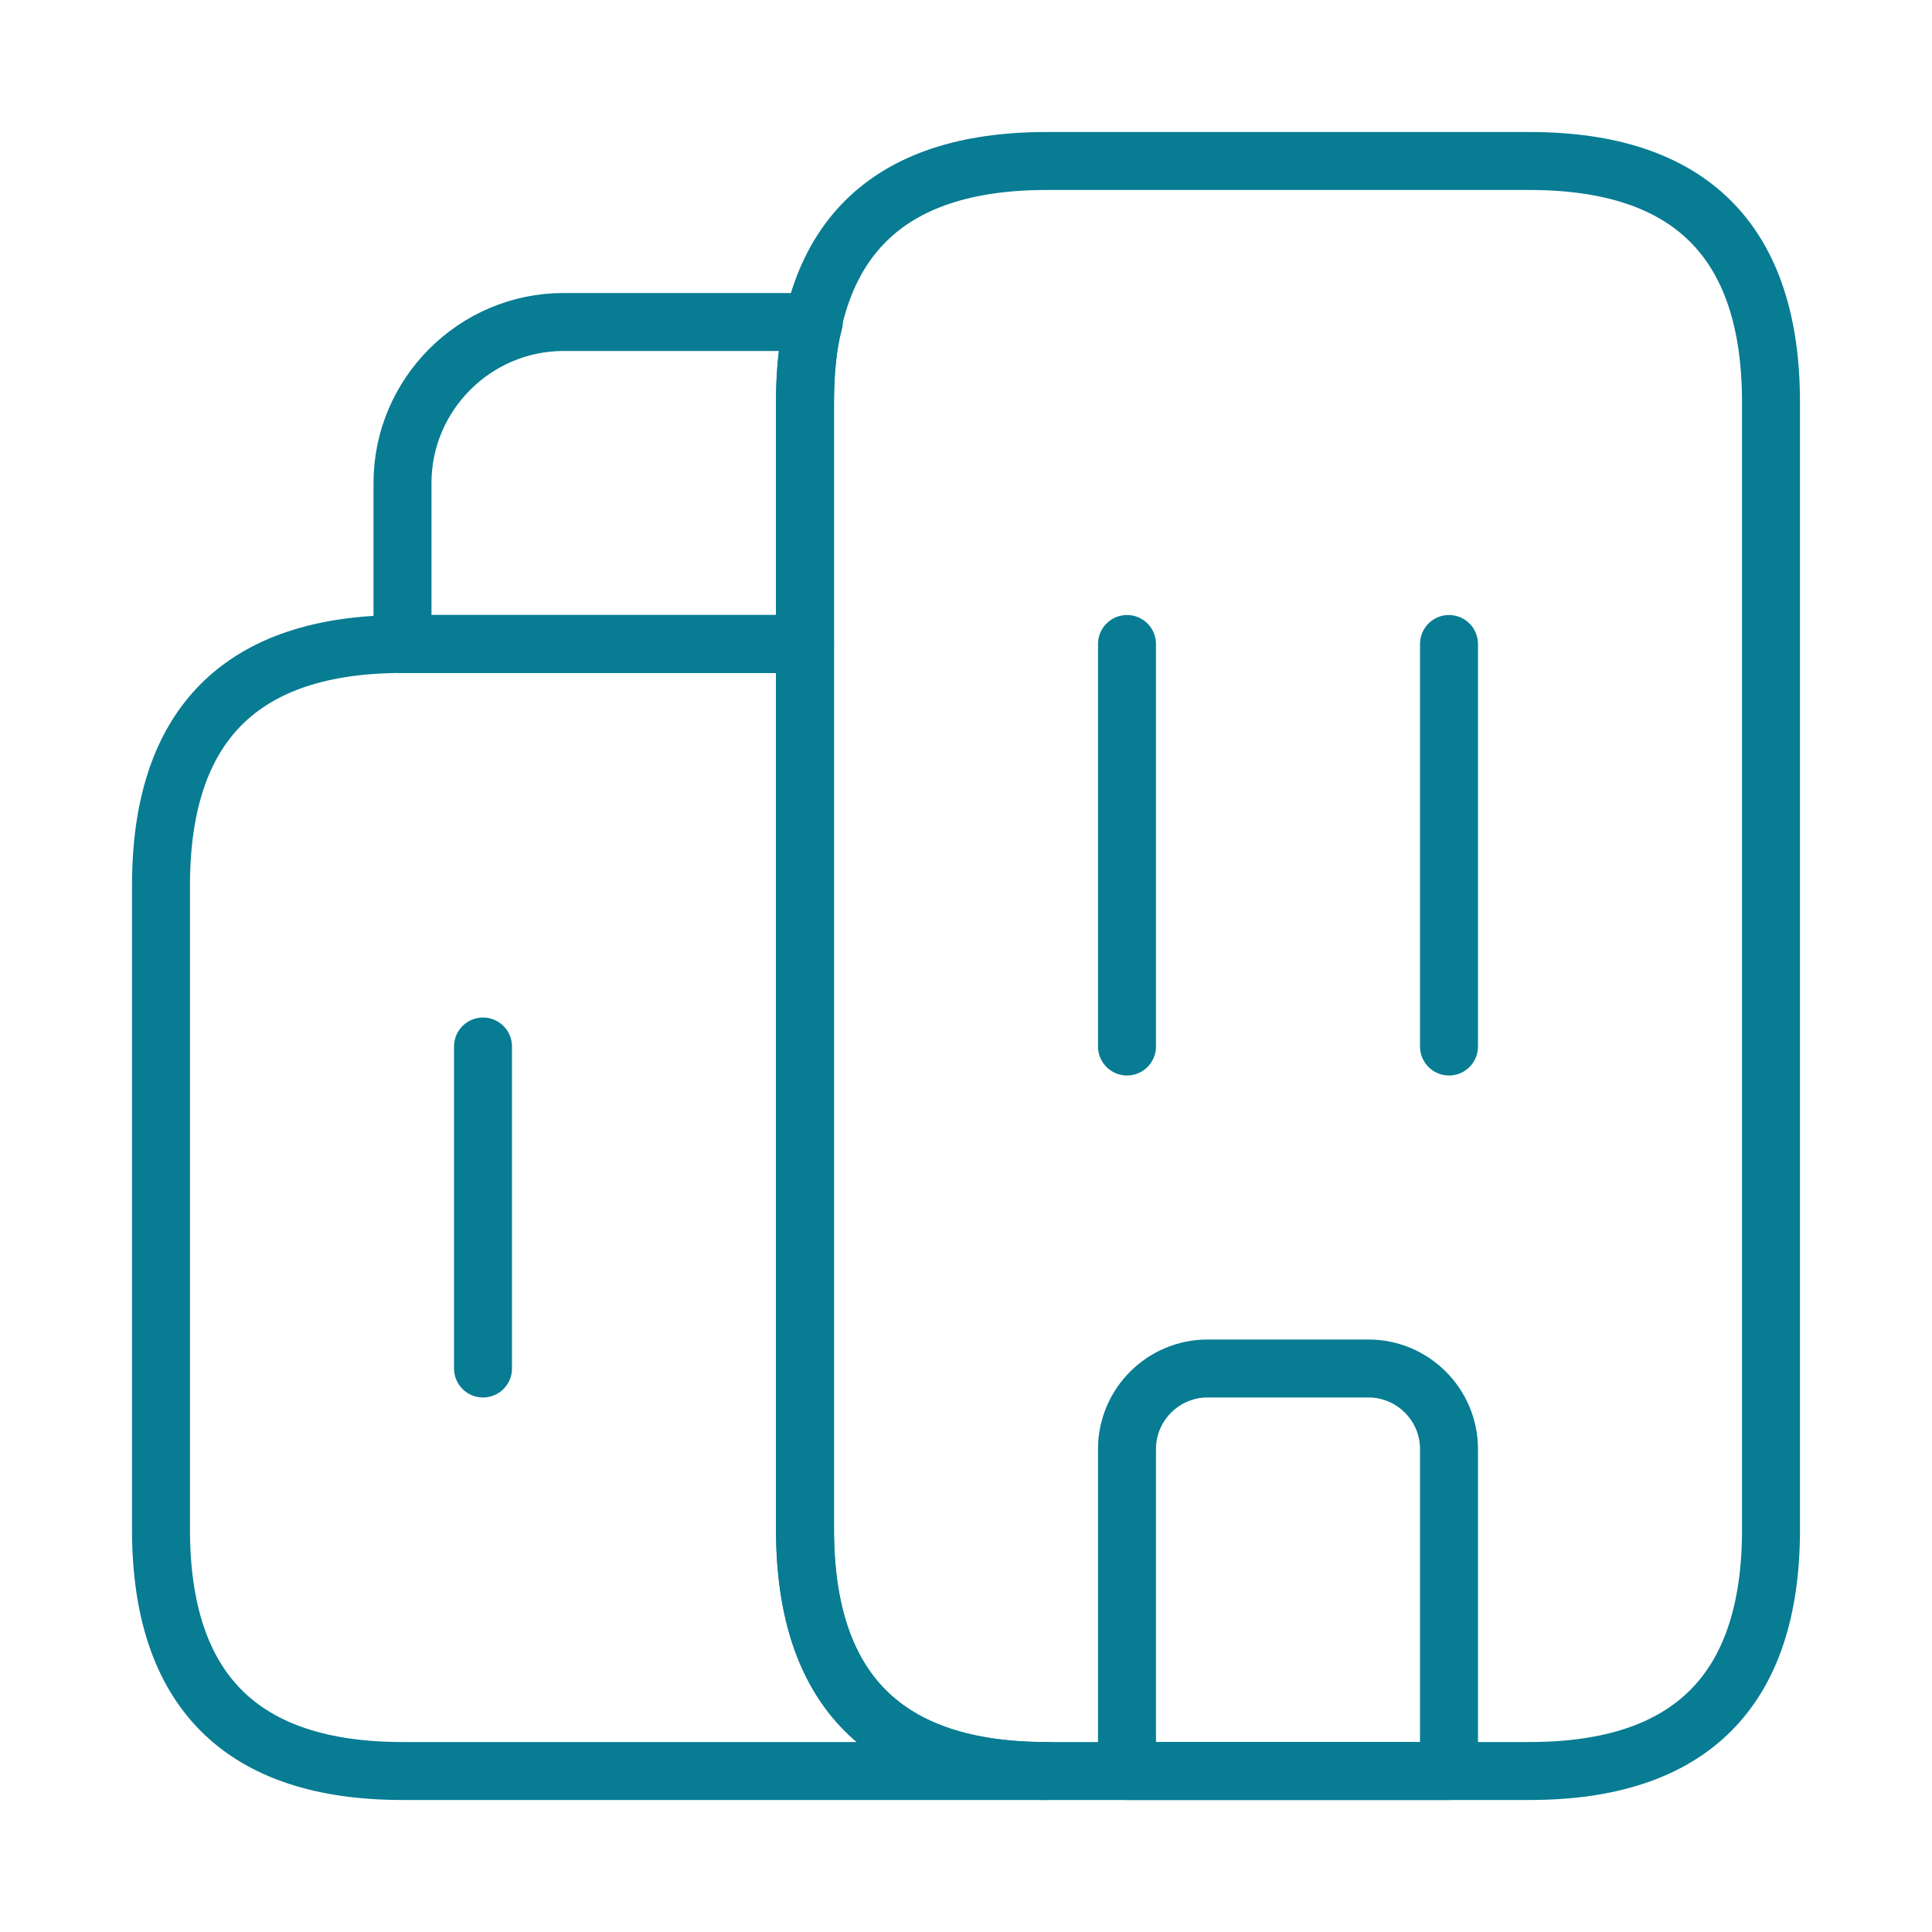
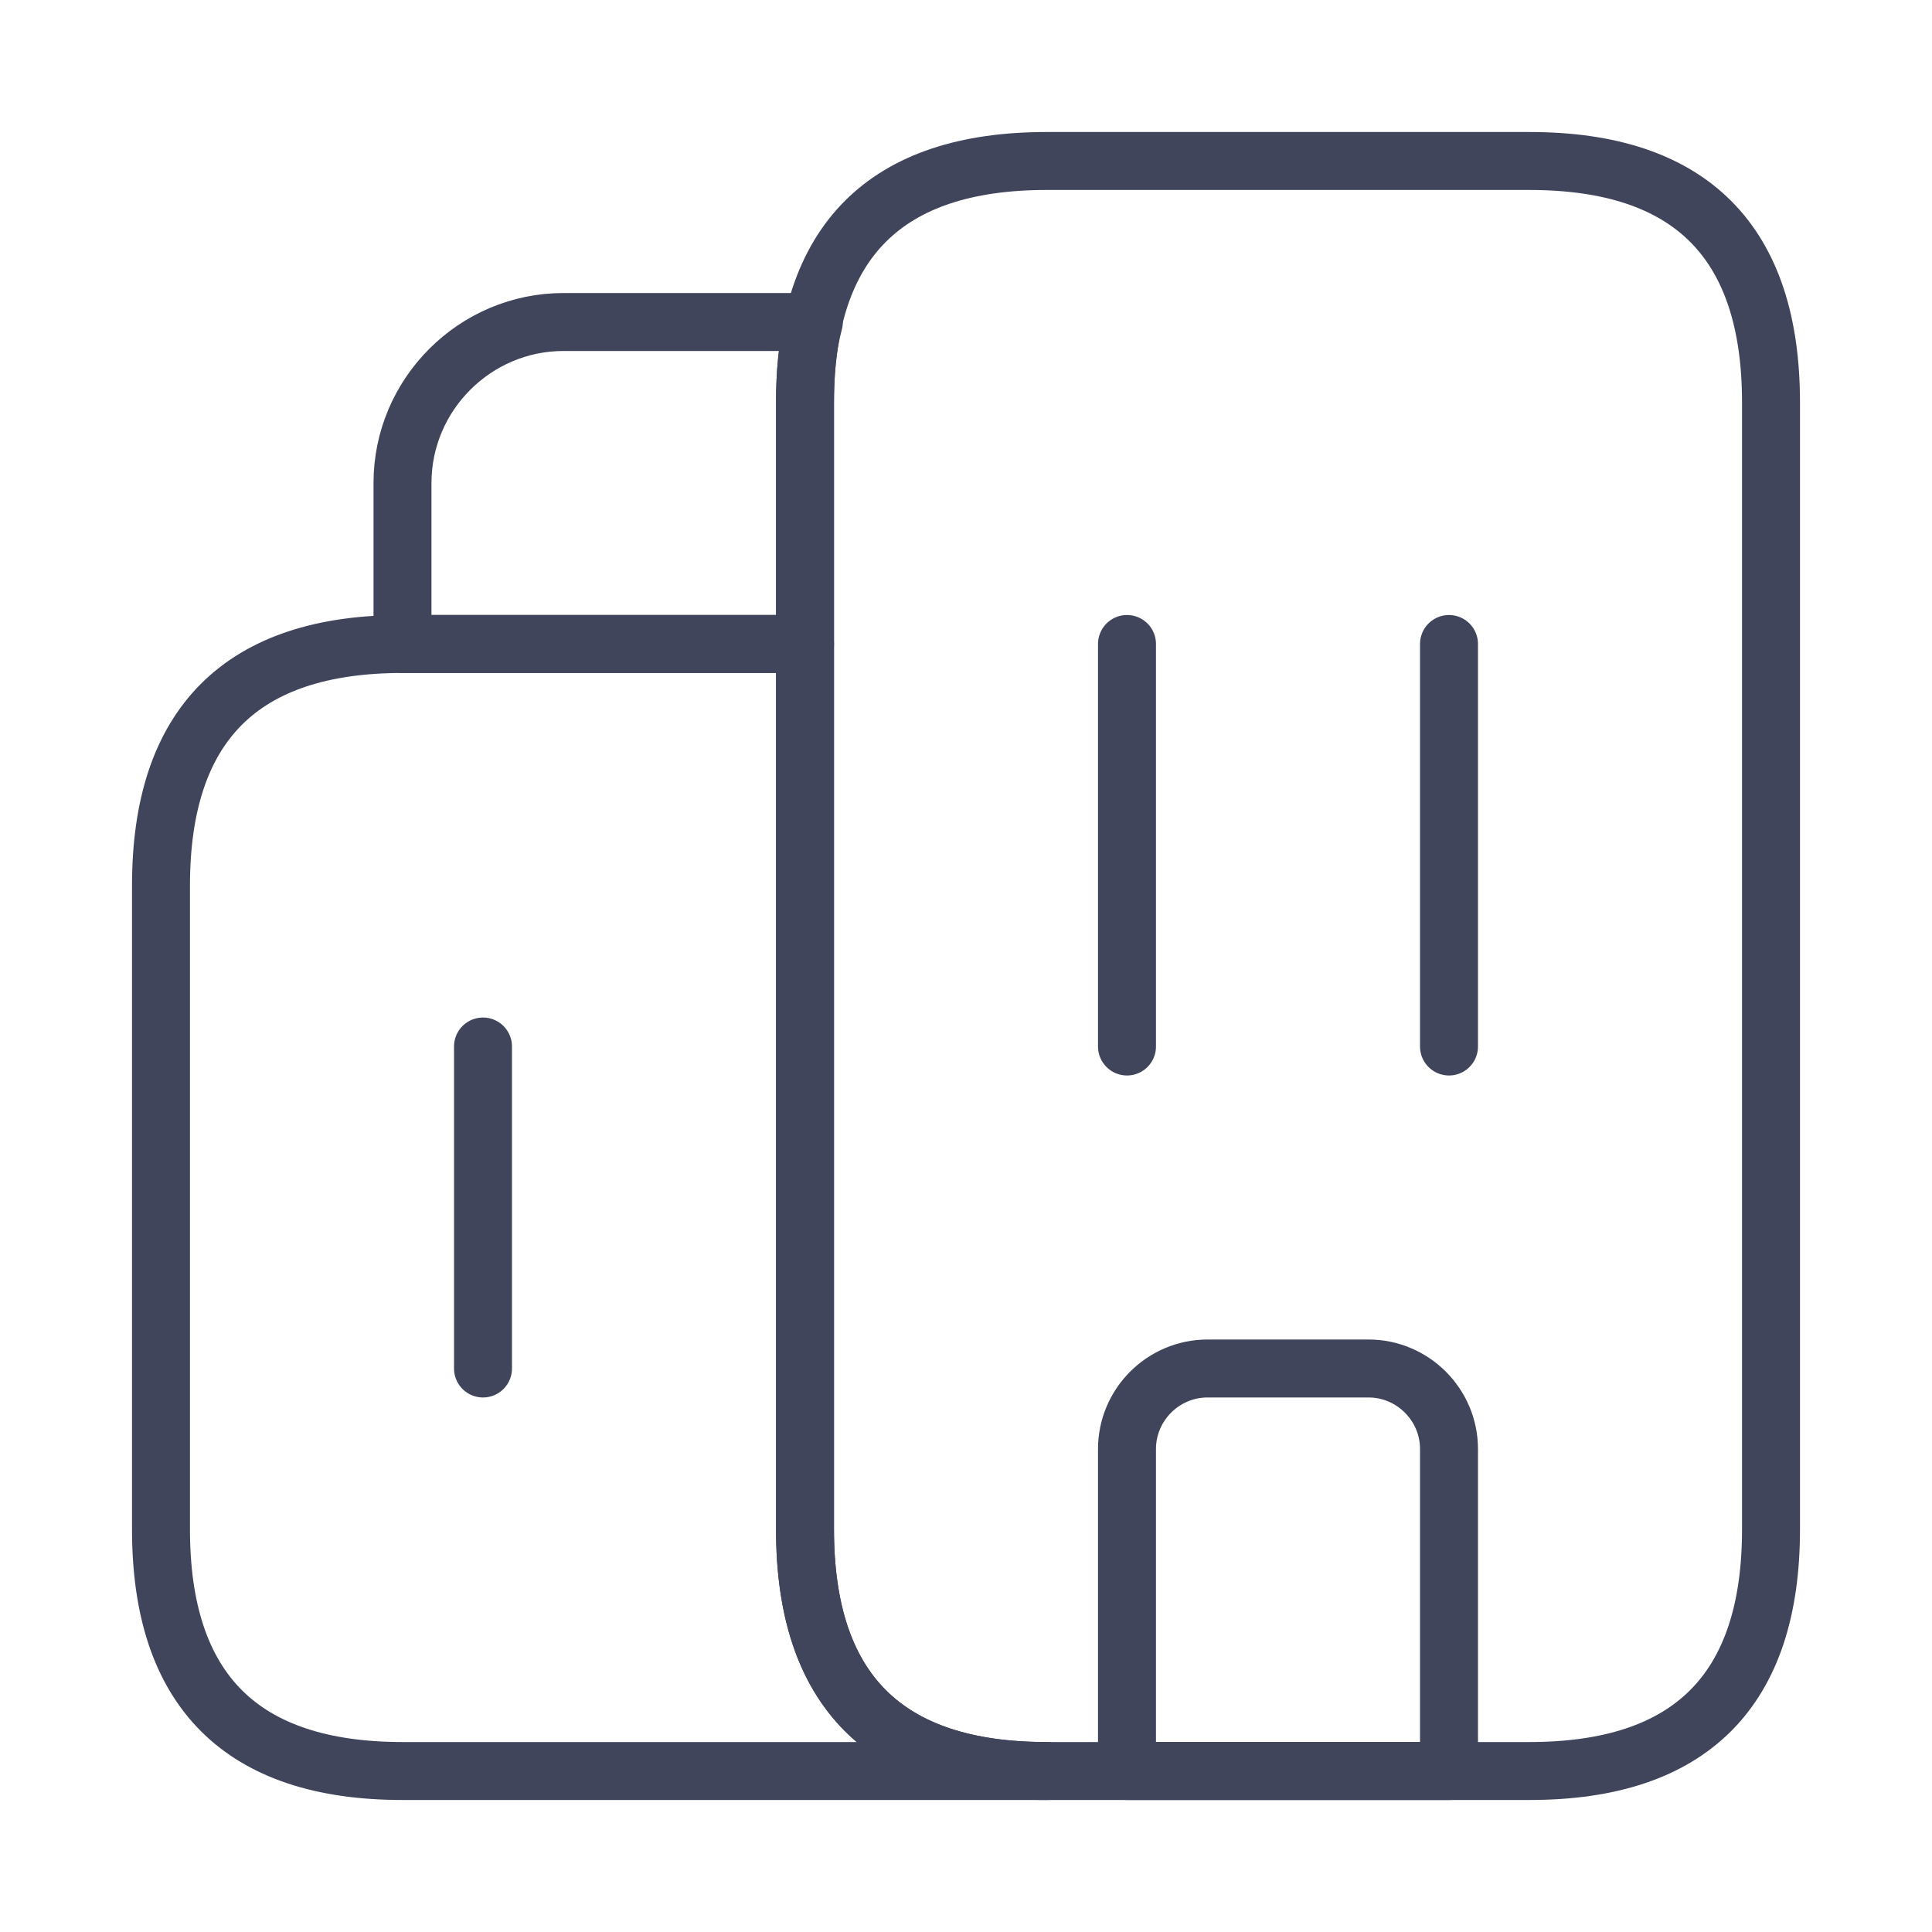
<svg xmlns="http://www.w3.org/2000/svg" width="100" height="100" viewBox="0 0 100 100" fill="none">
-   <path d="M54.167 91.667H20.833C12.5 91.667 8.333 87.5 8.333 79.167V45.833C8.333 37.5 12.5 33.333 20.833 33.333H41.667V79.167C41.667 87.5 45.833 91.667 54.167 91.667Z" stroke="#077C93" stroke-width="3" stroke-miterlimit="10" stroke-linecap="round" stroke-linejoin="round" />
-   <path d="M42.125 16.667C41.791 17.917 41.667 19.292 41.667 20.833V33.333H20.833V25C20.833 20.417 24.583 16.667 29.167 16.667H42.125Z" stroke="#077C93" stroke-width="3" stroke-miterlimit="10" stroke-linecap="round" stroke-linejoin="round" />
-   <path d="M58.333 33.333V54.167" stroke="#077C93" stroke-width="3" stroke-miterlimit="10" stroke-linecap="round" stroke-linejoin="round" />
-   <path d="M75 33.333V54.167" stroke="#077C93" stroke-width="3" stroke-miterlimit="10" stroke-linecap="round" stroke-linejoin="round" />
-   <path d="M70.833 70.833H62.5C60.208 70.833 58.333 72.708 58.333 75V91.667H75V75C75 72.708 73.125 70.833 70.833 70.833Z" stroke="#077C93" stroke-width="3" stroke-miterlimit="10" stroke-linecap="round" stroke-linejoin="round" />
-   <path d="M25 54.167V70.833" stroke="#077C93" stroke-width="3" stroke-miterlimit="10" stroke-linecap="round" stroke-linejoin="round" />
-   <path d="M41.667 79.167V20.833C41.667 12.5 45.833 8.333 54.167 8.333H79.167C87.5 8.333 91.667 12.5 91.667 20.833V79.167C91.667 87.5 87.5 91.667 79.167 91.667H54.167C45.833 91.667 41.667 87.5 41.667 79.167Z" stroke="#077C93" stroke-width="3" stroke-miterlimit="10" stroke-linecap="round" stroke-linejoin="round" />
+   <path d="M54.167 91.667H20.833C12.5 91.667 8.333 87.5 8.333 79.167V45.833C8.333 37.5 12.5 33.333 20.833 33.333H41.667V79.167C41.667 87.5 45.833 91.667 54.167 91.667Z" stroke="#40455C" stroke-width="3" stroke-miterlimit="10" stroke-linecap="round" stroke-linejoin="round" />
+   <path d="M42.125 16.667C41.791 17.917 41.667 19.292 41.667 20.833V33.333H20.833V25C20.833 20.417 24.583 16.667 29.167 16.667H42.125Z" stroke="#40455C" stroke-width="3" stroke-miterlimit="10" stroke-linecap="round" stroke-linejoin="round" />
+   <path d="M58.333 33.333V54.167" stroke="#40455C" stroke-width="3" stroke-miterlimit="10" stroke-linecap="round" stroke-linejoin="round" />
+   <path d="M75 33.333V54.167" stroke="#40455C" stroke-width="3" stroke-miterlimit="10" stroke-linecap="round" stroke-linejoin="round" />
+   <path d="M70.833 70.833H62.5C60.208 70.833 58.333 72.708 58.333 75V91.667H75V75C75 72.708 73.125 70.833 70.833 70.833Z" stroke="#40455C" stroke-width="3" stroke-miterlimit="10" stroke-linecap="round" stroke-linejoin="round" />
+   <path d="M25 54.167V70.833" stroke="#40455C" stroke-width="3" stroke-miterlimit="10" stroke-linecap="round" stroke-linejoin="round" />
+   <path d="M41.667 79.167V20.833C41.667 12.5 45.833 8.333 54.167 8.333H79.167C87.5 8.333 91.667 12.5 91.667 20.833V79.167C91.667 87.5 87.5 91.667 79.167 91.667H54.167C45.833 91.667 41.667 87.5 41.667 79.167Z" stroke="#40455C" stroke-width="3" stroke-miterlimit="10" stroke-linecap="round" stroke-linejoin="round" />
</svg>
